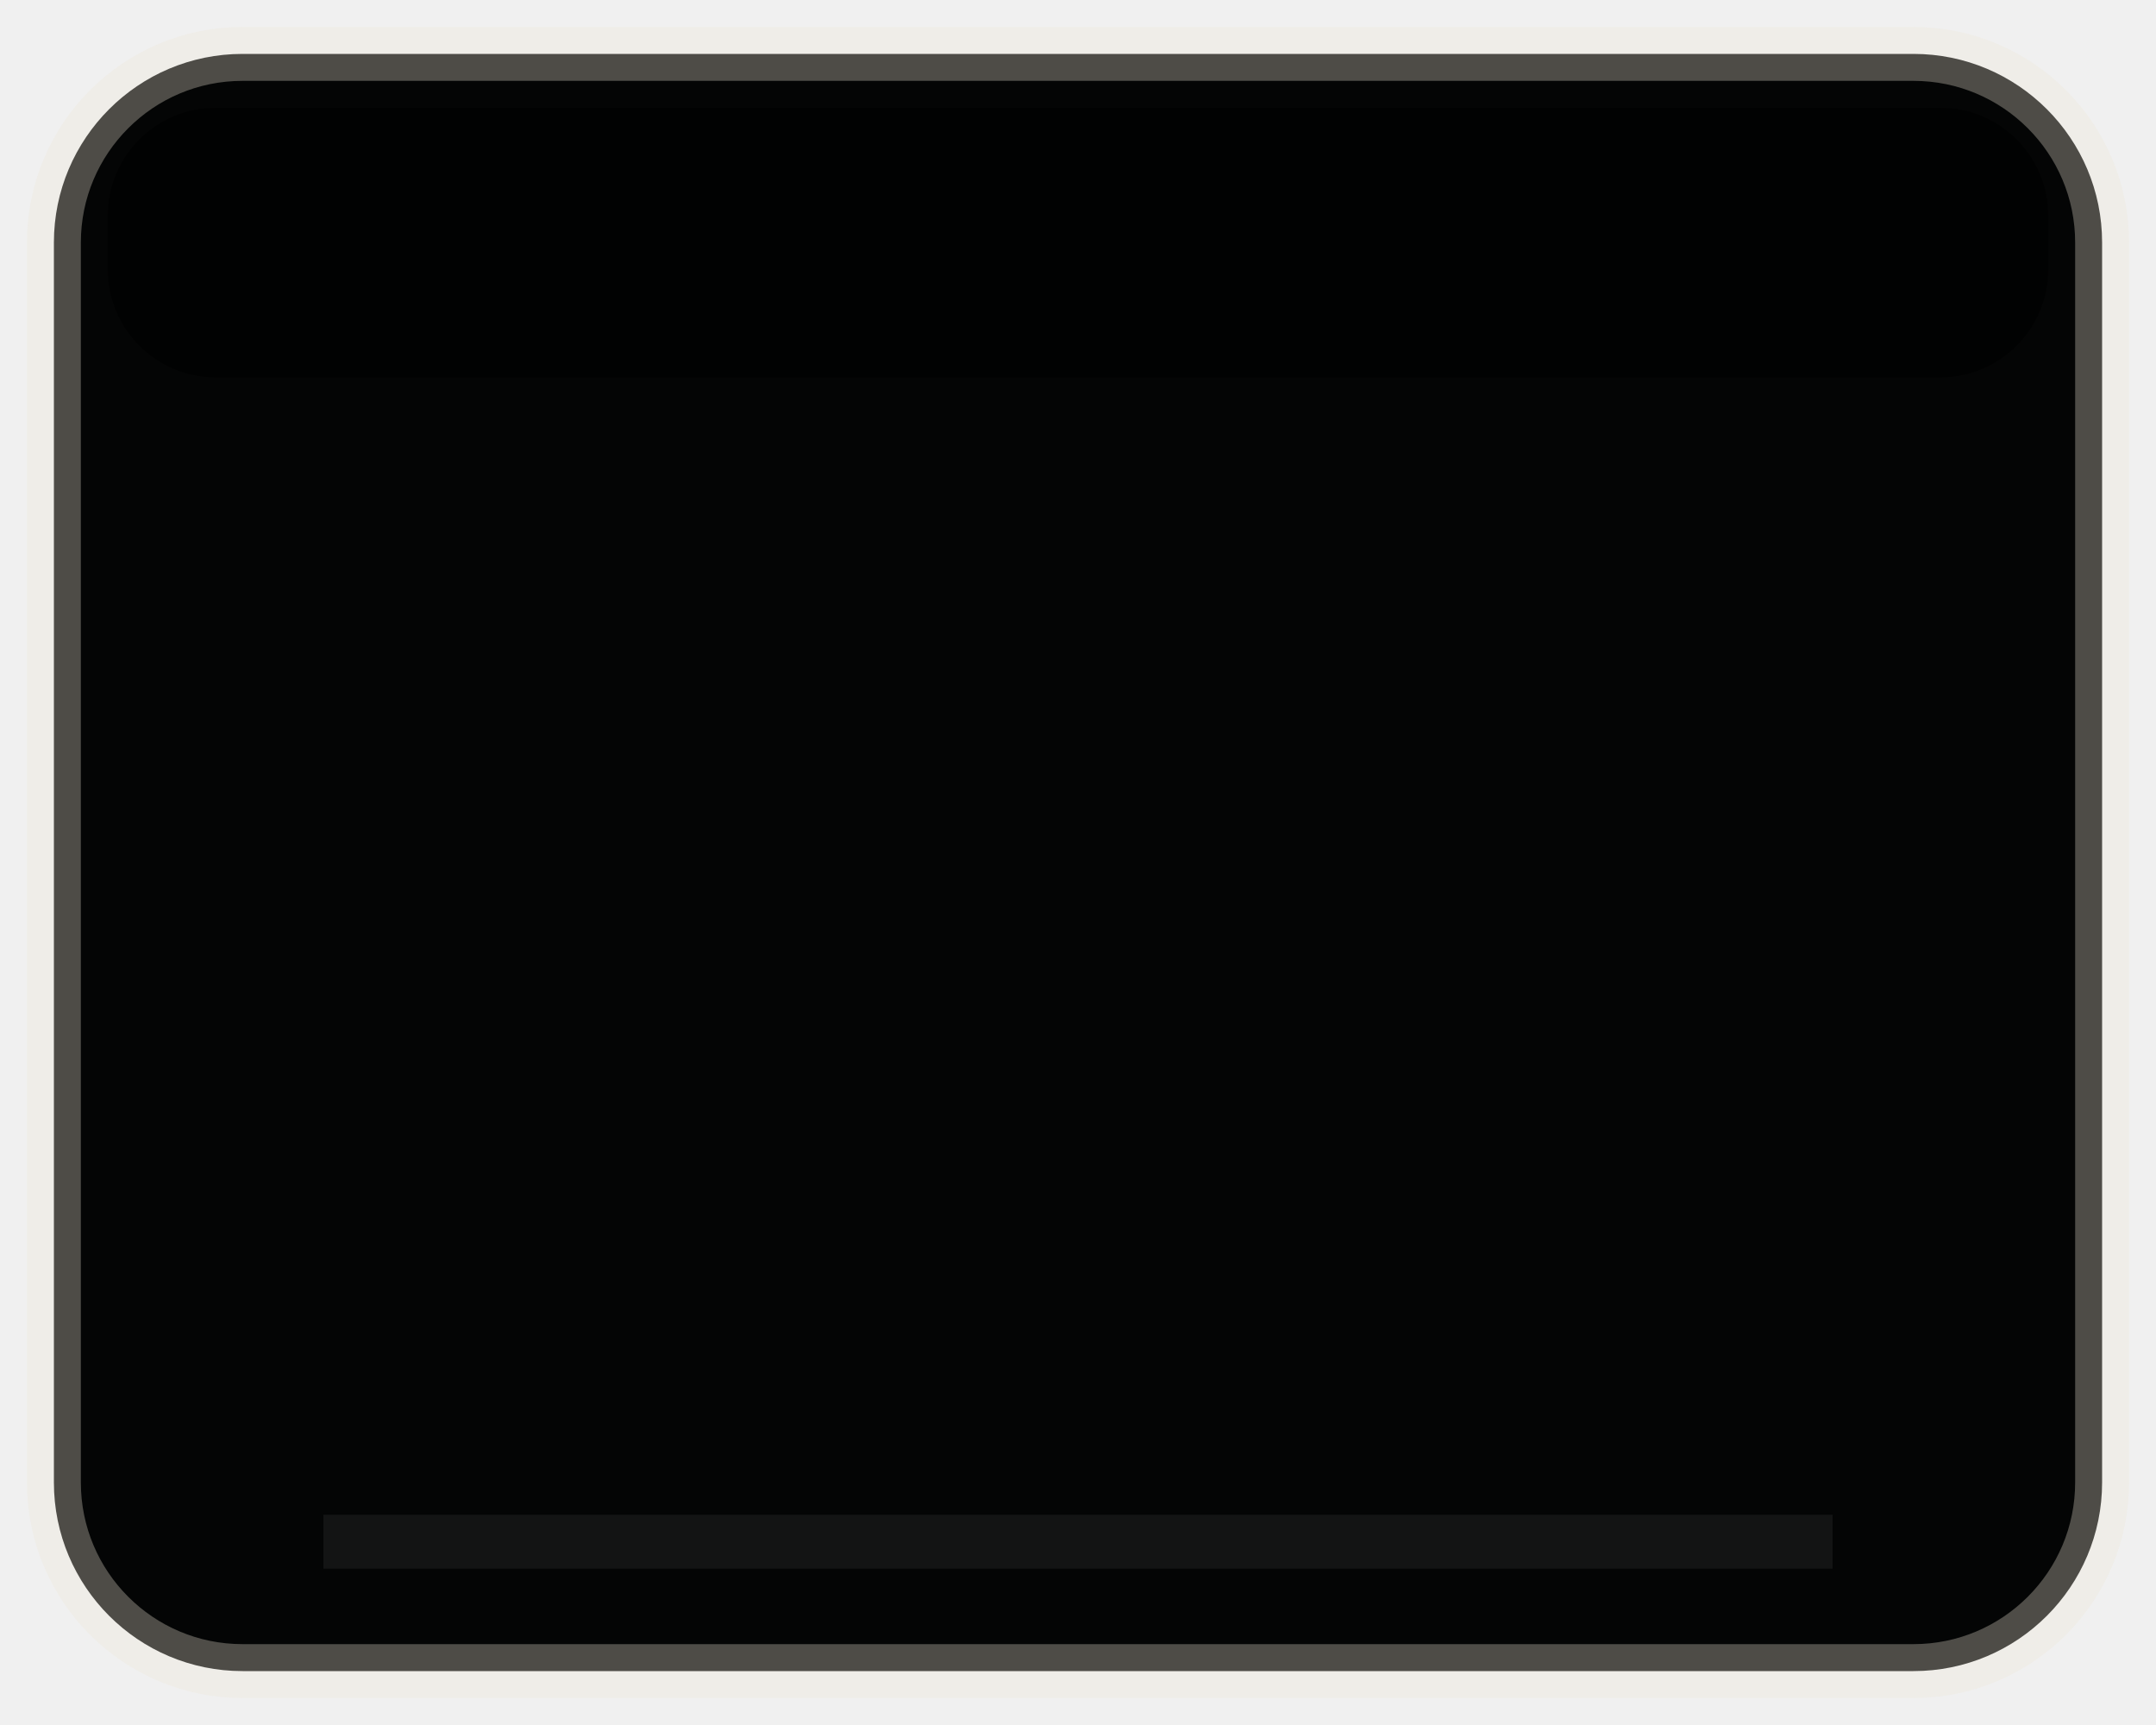
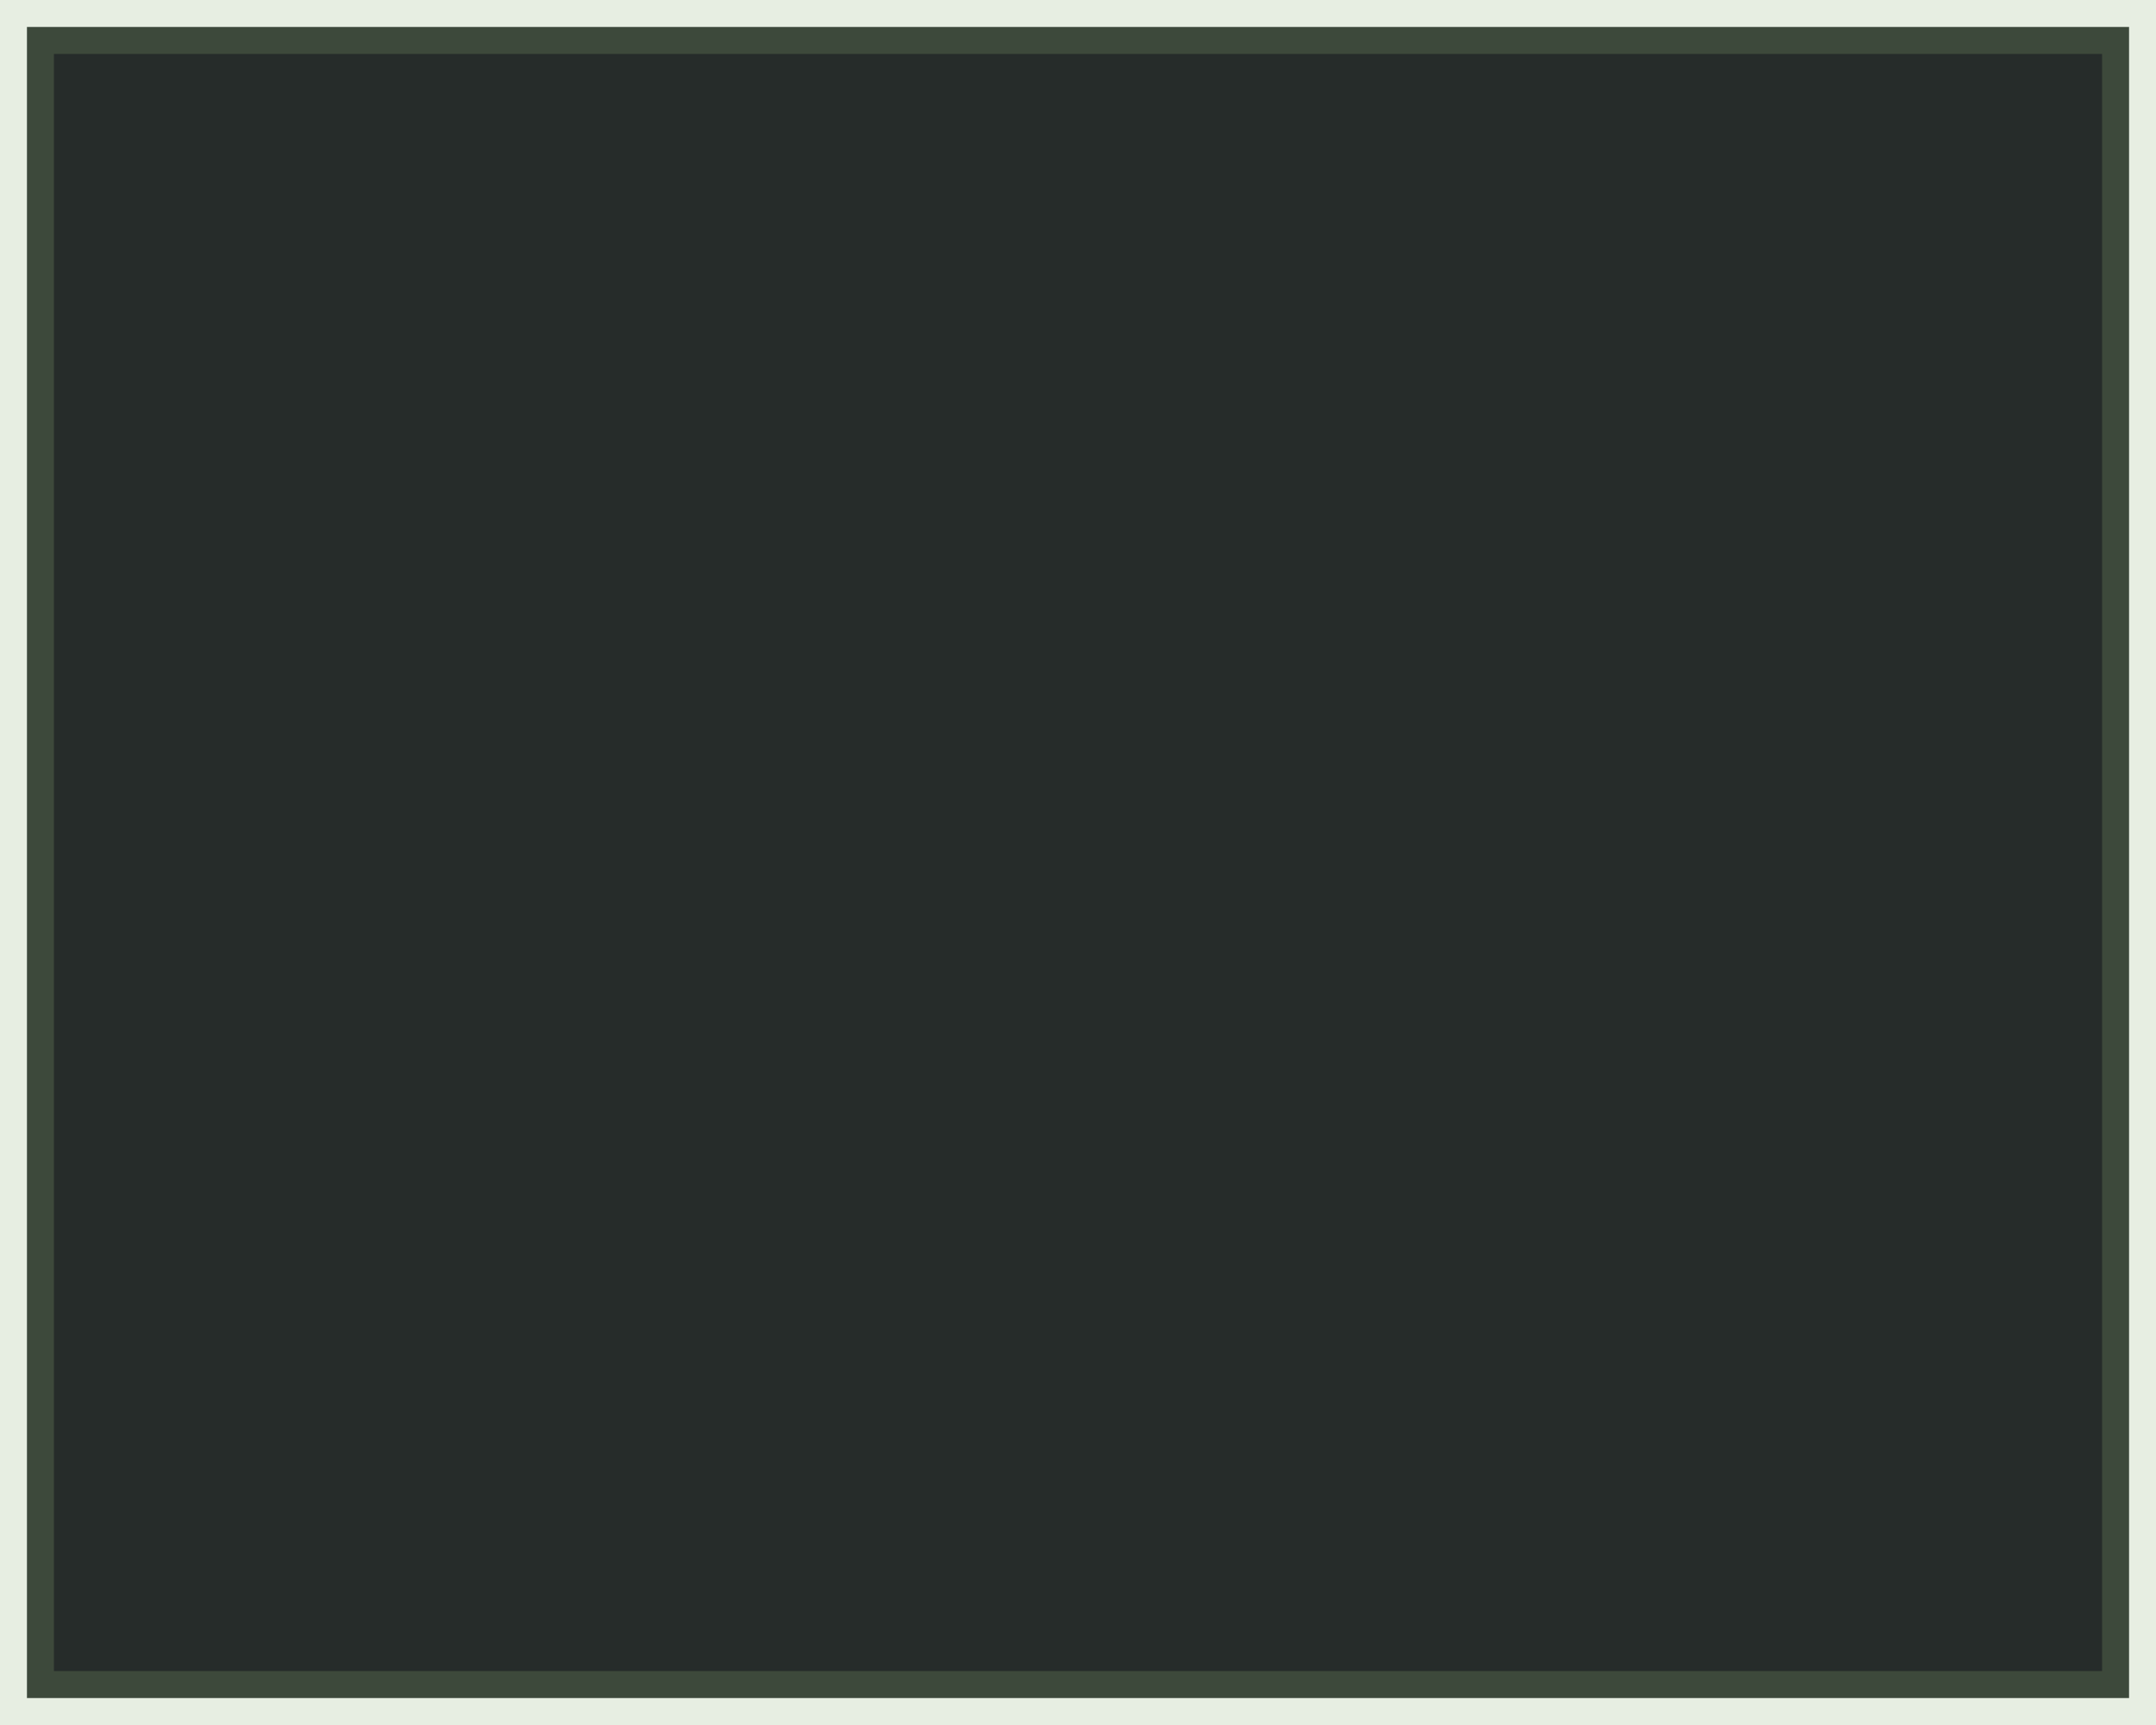
<svg xmlns="http://www.w3.org/2000/svg" width="40" height="32" viewBox="0 0 40 32">
-   <rect x="1" y="1" width="38" height="30" rx="3.5" fill="#040505" stroke="#ece6d6" stroke-opacity="0.32" stroke-width="1" />
-   <rect x="2" y="2" width="36" height="5" rx="2" fill="#000" opacity="0.65" />
-   <path d="M6 28.6 H34" stroke="#ffffff" stroke-opacity="0.06" stroke-width="1" />
+   <rect x="0.5" y="0.5" width="39" height="31" fill="#030a08" fill-opacity="0.85" stroke="#b9e69a" stroke-opacity="0.16" stroke-width="1" />
</svg>
